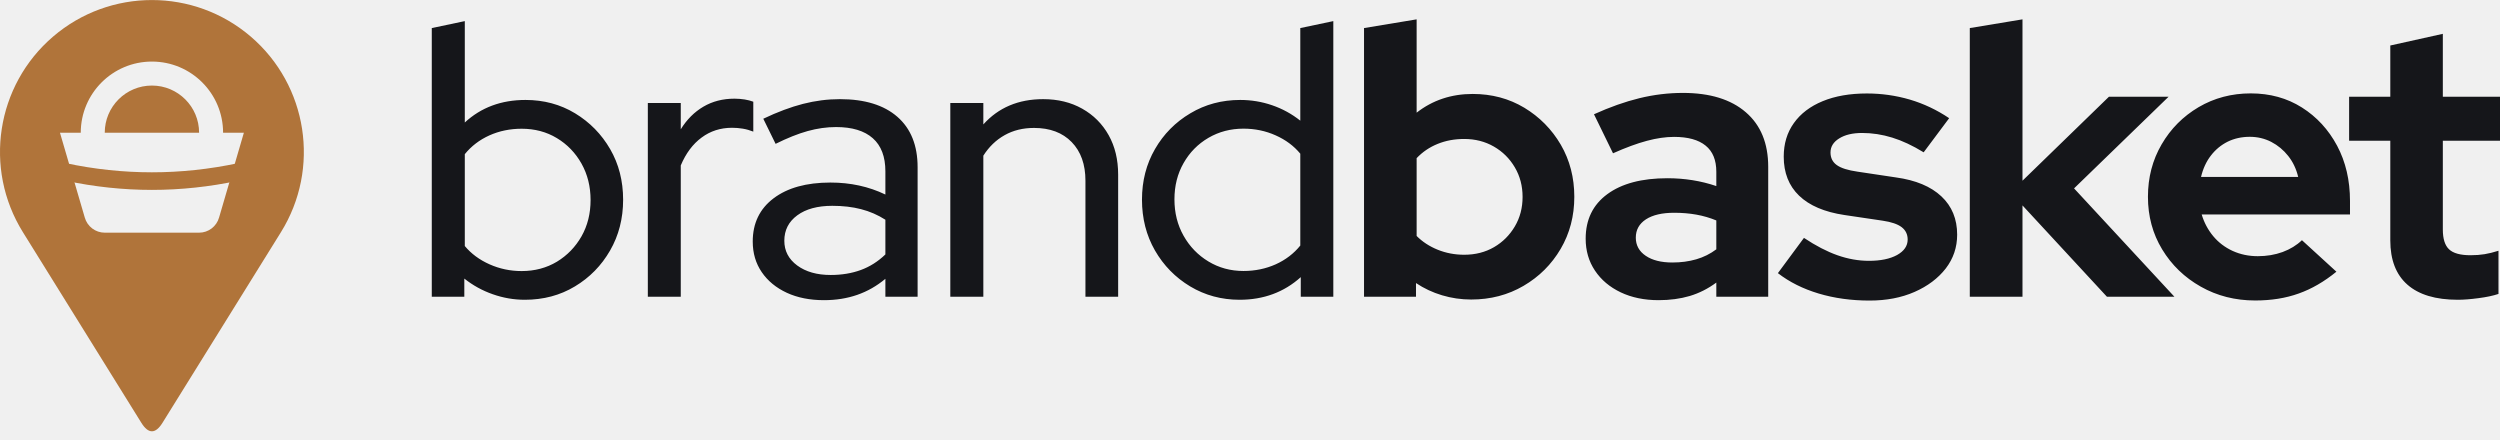
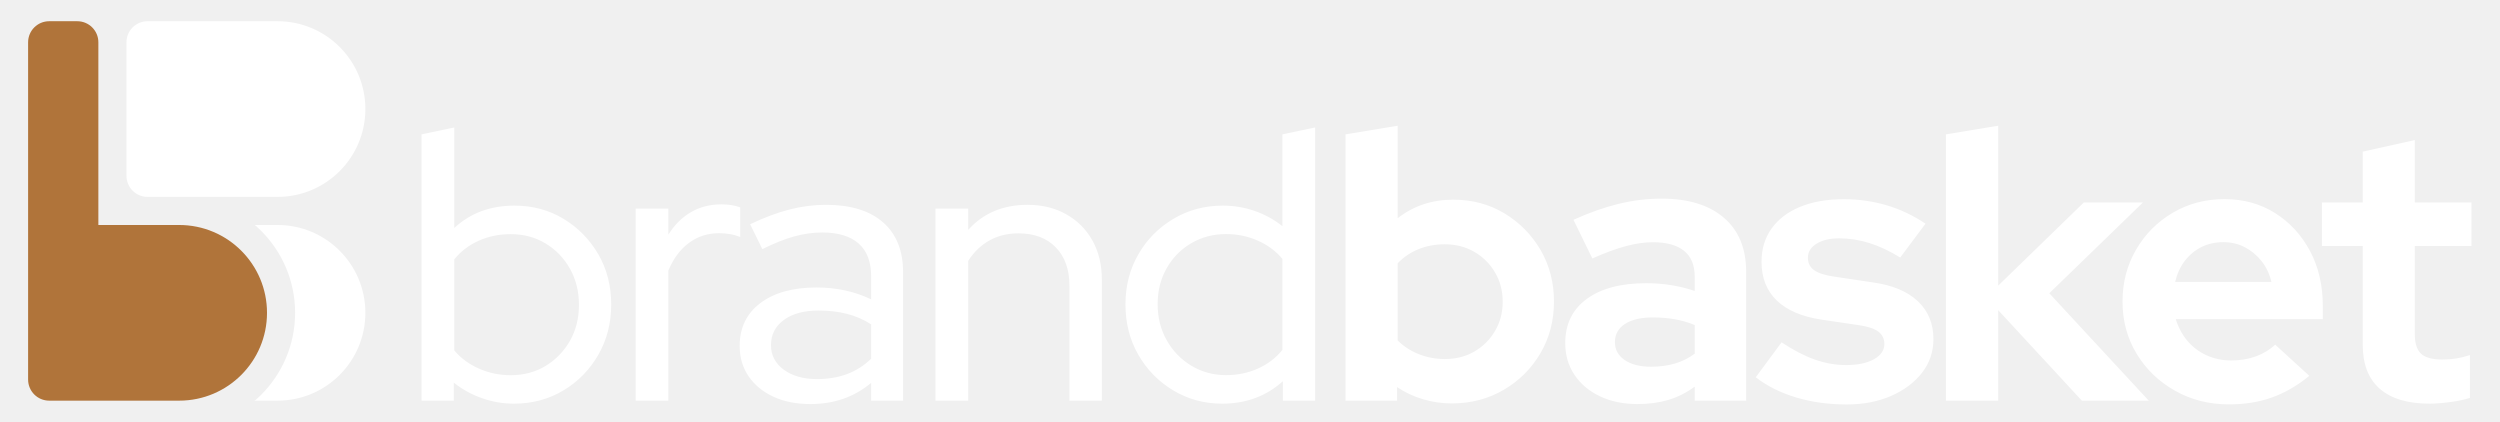
- <svg xmlns="http://www.w3.org/2000/svg" viewBox="13 6 312.66 55" width="312.66" height="55">
-   <g>
-     <path fill="#B0743A" fill-rule="evenodd" d="M30.68 58.88L15.86 35.03A19 19 0 1 1 48.14 35.03L33.32 58.88Q32 61 30.68 58.88ZM20.5 22.6H43.5L40.4 33.2A2.6 2.6 0 0 1 37.9 35.1H26.1A2.6 2.6 0 0 1 23.6 33.2ZM23.1 22.6A8.9 8.9 0 0 1 40.9 22.6H37.9A5.9 5.9 0 0 0 26.1 22.6Z" />
-     <path fill="#B0743A" d="M21.2 26.4Q32 28.7 42.8 26.4L42.8 28.6Q32 30.9 21.2 28.6Z" />
-   </g>
-   <path fill="#15161A" transform="translate(64.06 43.11)" d="M2.94 0V-33.6L7.07 -34.47V-21.79Q10.12 -24.61 14.66 -24.61Q18.1 -24.61 20.86 -22.94Q23.62 -21.27 25.25 -18.46Q26.87 -15.66 26.87 -12.13Q26.87 -8.61 25.24 -5.78Q23.61 -2.95 20.84 -1.29Q18.07 0.38 14.58 0.38Q12.52 0.38 10.57 -0.31Q8.62 -0.99 7.01 -2.27V0ZM14.18 -3.21Q16.64 -3.21 18.59 -4.38Q20.53 -5.56 21.67 -7.56Q22.8 -9.56 22.8 -12.09Q22.8 -14.62 21.67 -16.64Q20.53 -18.67 18.58 -19.84Q16.64 -21.01 14.18 -21.01Q12.01 -21.01 10.15 -20.18Q8.29 -19.34 7.07 -17.83V-6.34Q8.28 -4.89 10.17 -4.05Q12.06 -3.21 14.18 -3.21ZM29.96 0V-24.23H34.08V-20.94Q35.21 -22.77 36.91 -23.77Q38.61 -24.77 40.8 -24.77Q42.16 -24.76 43.15 -24.39V-20.65Q42.5 -20.91 41.83 -21.02Q41.16 -21.13 40.49 -21.13Q38.33 -21.13 36.69 -19.91Q35.04 -18.7 34.08 -16.42V0ZM52 0.43Q49.35 0.43 47.35 -0.49Q45.34 -1.42 44.21 -3.07Q43.08 -4.72 43.08 -6.9Q43.08 -10.34 45.69 -12.31Q48.3 -14.28 52.79 -14.28Q56.56 -14.28 59.67 -12.78V-15.68Q59.67 -18.43 58.1 -19.82Q56.52 -21.22 53.5 -21.22Q51.76 -21.22 49.95 -20.72Q48.15 -20.22 45.94 -19.12L44.4 -22.26Q47.07 -23.53 49.37 -24.12Q51.67 -24.71 53.98 -24.71Q58.64 -24.71 61.17 -22.5Q63.7 -20.29 63.7 -16.19V0H59.67V-2.24Q58.05 -0.89 56.14 -0.23Q54.23 0.43 52 0.43ZM47.03 -7Q47.03 -5.1 48.64 -3.91Q50.26 -2.72 52.83 -2.72Q54.89 -2.72 56.59 -3.34Q58.29 -3.96 59.67 -5.29V-9.63Q58.24 -10.54 56.63 -10.95Q55.02 -11.37 53.03 -11.37Q50.27 -11.37 48.65 -10.18Q47.03 -8.99 47.03 -7ZM67.79 0V-24.23H71.92V-21.55Q74.76 -24.71 79.4 -24.71Q82.17 -24.71 84.28 -23.52Q86.4 -22.33 87.59 -20.21Q88.78 -18.09 88.78 -15.27V0H84.69V-14.51Q84.69 -17.57 82.97 -19.34Q81.25 -21.11 78.26 -21.11Q76.19 -21.11 74.59 -20.21Q72.98 -19.31 71.92 -17.64V0ZM103.97 0.38Q100.58 0.38 97.79 -1.29Q95.01 -2.96 93.38 -5.79Q91.76 -8.62 91.76 -12.14Q91.76 -15.66 93.39 -18.47Q95.01 -21.28 97.81 -22.94Q100.6 -24.61 104.05 -24.61Q106.11 -24.61 108.03 -23.95Q109.96 -23.29 111.56 -22.02V-33.6L115.69 -34.47V0H111.62V-2.45Q108.47 0.38 103.97 0.38ZM104.45 -3.22Q106.62 -3.22 108.48 -4.05Q110.34 -4.89 111.56 -6.4V-17.89Q110.35 -19.35 108.48 -20.18Q106.61 -21.02 104.45 -21.02Q102.04 -21.02 100.07 -19.87Q98.1 -18.72 96.96 -16.71Q95.82 -14.71 95.82 -12.18Q95.82 -9.65 96.96 -7.63Q98.1 -5.6 100.07 -4.41Q102.04 -3.22 104.45 -3.22ZM119.53 0V-33.6L126.11 -34.69V-23.02Q129.11 -25.36 133.12 -25.36Q136.7 -25.36 139.57 -23.64Q142.44 -21.91 144.14 -19.01Q145.83 -16.1 145.83 -12.5Q145.83 -8.89 144.12 -5.98Q142.41 -3.07 139.48 -1.36Q136.56 0.35 132.93 0.35Q131.06 0.35 129.29 -0.18Q127.52 -0.71 126.03 -1.71V0ZM132.06 -5.25Q134.15 -5.25 135.79 -6.2Q137.42 -7.15 138.39 -8.79Q139.36 -10.43 139.36 -12.48Q139.36 -14.54 138.39 -16.18Q137.42 -17.83 135.77 -18.78Q134.12 -19.73 132.06 -19.73Q130.25 -19.73 128.73 -19.11Q127.22 -18.5 126.11 -17.33V-7.6Q127.19 -6.51 128.74 -5.88Q130.3 -5.25 132.06 -5.25ZM156.37 0.43Q153.69 0.43 151.63 -0.55Q149.57 -1.53 148.41 -3.27Q147.25 -5 147.25 -7.26Q147.25 -10.84 149.96 -12.83Q152.67 -14.82 157.47 -14.82Q160.7 -14.82 163.59 -13.84V-15.63Q163.59 -17.82 162.25 -18.9Q160.91 -19.99 158.31 -19.99Q156.74 -19.99 154.91 -19.5Q153.07 -19.01 150.67 -17.94L148.29 -22.82Q151.27 -24.17 153.97 -24.83Q156.68 -25.49 159.41 -25.49Q164.48 -25.49 167.28 -23.07Q170.08 -20.66 170.08 -16.24V0H163.59V-1.77Q162.03 -0.62 160.26 -0.09Q158.49 0.43 156.37 0.43ZM153.52 -7.39Q153.52 -5.96 154.76 -5.12Q155.99 -4.28 158.1 -4.28Q159.7 -4.28 161.08 -4.68Q162.46 -5.08 163.59 -5.93V-9.54Q162.38 -10.04 161.08 -10.27Q159.78 -10.5 158.32 -10.5Q156.06 -10.5 154.79 -9.68Q153.52 -8.85 153.52 -7.39ZM182.76 0.48Q179.33 0.48 176.39 -0.4Q173.45 -1.28 171.29 -2.95L174.55 -7.36Q176.75 -5.89 178.73 -5.19Q180.71 -4.49 182.68 -4.49Q184.87 -4.49 186.2 -5.22Q187.52 -5.96 187.52 -7.15Q187.52 -8.12 186.77 -8.7Q186.02 -9.27 184.4 -9.51L179.61 -10.22Q175.87 -10.78 173.94 -12.64Q172.02 -14.49 172.02 -17.52Q172.02 -19.95 173.29 -21.72Q174.56 -23.5 176.9 -24.46Q179.23 -25.42 182.42 -25.42Q185.17 -25.42 187.78 -24.66Q190.39 -23.89 192.71 -22.33L189.52 -18.06Q187.47 -19.32 185.59 -19.9Q183.72 -20.48 181.82 -20.48Q180.04 -20.48 178.96 -19.8Q177.87 -19.13 177.87 -18.04Q177.87 -17.03 178.65 -16.47Q179.43 -15.9 181.26 -15.64L186.06 -14.92Q189.76 -14.41 191.74 -12.55Q193.71 -10.7 193.71 -7.76Q193.71 -5.39 192.28 -3.53Q190.84 -1.68 188.38 -0.6Q185.92 0.48 182.76 0.48ZM195.29 0V-33.6L201.88 -34.69V-14.51L212.69 -25.01H220.15L208.33 -13.55L220.88 0H212.44L201.88 -11.42V0ZM230.99 0.47Q227.23 0.47 224.18 -1.26Q221.13 -2.98 219.35 -5.92Q217.57 -8.85 217.57 -12.5Q217.57 -16.12 219.28 -19.05Q220.98 -21.98 223.91 -23.71Q226.84 -25.43 230.43 -25.43Q234.03 -25.43 236.82 -23.67Q239.61 -21.91 241.23 -18.88Q242.84 -15.85 242.84 -11.98V-10.29H224.29Q224.75 -8.76 225.73 -7.58Q226.71 -6.4 228.16 -5.73Q229.61 -5.07 231.31 -5.07Q232.97 -5.07 234.41 -5.59Q235.84 -6.12 236.83 -7.07L241.14 -3.13Q238.85 -1.26 236.42 -0.4Q234 0.47 230.99 0.47ZM224.21 -14.98H236.36Q236 -16.49 235.11 -17.61Q234.23 -18.72 233 -19.36Q231.76 -20 230.3 -20Q228.79 -20 227.54 -19.39Q226.3 -18.77 225.44 -17.65Q224.58 -16.54 224.21 -14.98ZM256.32 0.38Q252.17 0.38 250.02 -1.51Q247.88 -3.39 247.88 -7.05V-19.51H242.73V-25.01H247.88V-31.42L254.45 -32.88V-25.01H261.6V-19.51H254.45V-8.41Q254.45 -6.66 255.23 -5.93Q256.01 -5.19 257.91 -5.19Q258.88 -5.19 259.67 -5.32Q260.46 -5.45 261.41 -5.75V-0.35Q260.39 -0.01 258.9 0.18Q257.41 0.38 256.32 0.38Z" />
+ <svg xmlns="http://www.w3.org/2000/svg" width="2400" height="405" viewBox="4 2 355.8 60" role="img" aria-label="Brandbasket">
+   <mask id="bB-cut-14" maskUnits="userSpaceOnUse" x="0" y="0" width="64" height="64">
+     <rect width="64" height="64" fill="#fff" />
+     <path d="M8 8a3 3 0 0 1 3 -3H15a3 3 0 0 1 3 3V34H29.5A12.5 12.5 0 0 1 29.5 59H11a3 3 0 0 1 -3 -3Z" fill="#000" stroke="#000" stroke-width="8" stroke-linejoin="round" />
+   </mask>
+   <path d="M25 5H43.5A12.5 12.5 0 0 1 43.5 30H25a3 3 0 0 1 -3 -3V8a3 3 0 0 1 3 -3Z" fill="#FFFFFF" />
+   <path d="M22 34H43.5A12.5 12.5 0 0 1 43.5 59H22Z" fill="#FFFFFF" mask="url(#bB-cut-14)" />
+   <path d="M8 8a3 3 0 0 1 3 -3H15a3 3 0 0 1 3 3V34H29.5A12.5 12.5 0 0 1 29.5 59H11a3 3 0 0 1 -3 -3Z" fill="#B0743A" />
+   <path fill="#FFFFFF" transform="translate(60.68 59) scale(1.1279)" d="M2.94 0V-33.6L7.07 -34.47V-21.79Q10.12 -24.61 14.66 -24.61Q18.1 -24.61 20.86 -22.94Q23.62 -21.27 25.25 -18.46Q26.87 -15.66 26.87 -12.13Q26.87 -8.61 25.24 -5.78Q23.61 -2.95 20.84 -1.29Q18.07 0.38 14.58 0.38Q12.52 0.38 10.57 -0.31Q8.62 -0.99 7.01 -2.27V0ZM14.18 -3.21Q16.64 -3.21 18.59 -4.38Q20.53 -5.56 21.67 -7.56Q22.8 -9.56 22.8 -12.09Q22.8 -14.62 21.67 -16.64Q20.53 -18.67 18.58 -19.84Q16.64 -21.01 14.18 -21.01Q12.01 -21.01 10.15 -20.18Q8.29 -19.34 7.07 -17.83V-6.34Q8.28 -4.89 10.17 -4.05Q12.06 -3.21 14.18 -3.21ZM29.96 0V-24.23H34.08V-20.94Q35.21 -22.77 36.91 -23.77Q38.61 -24.77 40.8 -24.77Q42.16 -24.76 43.15 -24.39V-20.65Q42.5 -20.91 41.83 -21.02Q41.16 -21.13 40.49 -21.13Q38.33 -21.13 36.69 -19.91Q35.04 -18.7 34.08 -16.42V0ZM52 0.43Q49.35 0.43 47.35 -0.49Q45.34 -1.42 44.21 -3.07Q43.08 -4.72 43.08 -6.9Q43.08 -10.34 45.69 -12.31Q48.3 -14.28 52.79 -14.28Q56.56 -14.28 59.67 -12.78V-15.68Q59.67 -18.43 58.1 -19.82Q56.52 -21.22 53.5 -21.22Q51.76 -21.22 49.95 -20.72Q48.15 -20.22 45.94 -19.12L44.4 -22.26Q47.07 -23.53 49.37 -24.12Q51.67 -24.71 53.98 -24.71Q58.64 -24.71 61.17 -22.5Q63.7 -20.29 63.7 -16.19V0H59.67V-2.24Q58.05 -0.89 56.14 -0.23Q54.23 0.43 52 0.43ZM47.03 -7Q47.03 -5.1 48.64 -3.91Q50.26 -2.72 52.83 -2.72Q54.89 -2.72 56.59 -3.34Q58.29 -3.96 59.67 -5.29V-9.63Q58.24 -10.54 56.63 -10.95Q55.02 -11.37 53.03 -11.37Q50.27 -11.37 48.65 -10.18Q47.03 -8.99 47.03 -7ZM67.79 0V-24.23H71.92V-21.55Q74.76 -24.71 79.4 -24.71Q82.17 -24.71 84.28 -23.52Q86.4 -22.33 87.59 -20.21Q88.78 -18.09 88.78 -15.27V0H84.69V-14.51Q84.69 -17.57 82.97 -19.34Q81.25 -21.11 78.26 -21.11Q76.19 -21.11 74.59 -20.21Q72.98 -19.31 71.92 -17.64V0ZM103.97 0.38Q100.58 0.38 97.79 -1.29Q95.01 -2.96 93.38 -5.79Q91.76 -8.62 91.76 -12.14Q91.76 -15.66 93.39 -18.47Q95.01 -21.28 97.81 -22.94Q100.6 -24.61 104.05 -24.61Q106.11 -24.61 108.03 -23.95Q109.96 -23.29 111.56 -22.02V-33.6L115.69 -34.47V0H111.62V-2.45Q108.47 0.38 103.97 0.38ZM104.45 -3.22Q106.62 -3.22 108.48 -4.05Q110.34 -4.89 111.56 -6.4V-17.89Q110.35 -19.35 108.48 -20.18Q106.61 -21.02 104.45 -21.02Q102.04 -21.02 100.07 -19.87Q98.1 -18.72 96.96 -16.71Q95.82 -14.71 95.82 -12.18Q95.82 -9.65 96.96 -7.63Q98.1 -5.6 100.07 -4.41Q102.04 -3.22 104.45 -3.22ZM119.53 0V-33.6L126.11 -34.69V-23.02Q129.11 -25.36 133.12 -25.36Q136.7 -25.36 139.57 -23.64Q142.44 -21.91 144.14 -19.01Q145.83 -16.1 145.83 -12.5Q145.83 -8.89 144.12 -5.98Q142.41 -3.07 139.48 -1.36Q136.56 0.35 132.93 0.35Q131.06 0.35 129.29 -0.18Q127.52 -0.71 126.03 -1.71V0ZM132.06 -5.25Q134.15 -5.25 135.79 -6.2Q137.42 -7.15 138.39 -8.79Q139.36 -10.43 139.36 -12.48Q139.36 -14.54 138.39 -16.18Q137.42 -17.83 135.77 -18.78Q134.12 -19.73 132.06 -19.73Q130.25 -19.73 128.73 -19.11Q127.22 -18.5 126.11 -17.33V-7.6Q127.19 -6.51 128.74 -5.88Q130.3 -5.25 132.06 -5.25ZM156.37 0.43Q153.69 0.43 151.63 -0.55Q149.57 -1.53 148.41 -3.27Q147.25 -5 147.25 -7.26Q147.25 -10.84 149.96 -12.83Q152.67 -14.82 157.47 -14.82Q160.7 -14.82 163.59 -13.84V-15.63Q163.59 -17.82 162.25 -18.9Q160.91 -19.99 158.31 -19.99Q156.74 -19.99 154.91 -19.5Q153.07 -19.01 150.67 -17.94L148.29 -22.82Q151.27 -24.17 153.97 -24.83Q156.68 -25.49 159.41 -25.49Q164.48 -25.49 167.28 -23.07Q170.08 -20.66 170.08 -16.24V0H163.59V-1.77Q162.03 -0.62 160.26 -0.09Q158.49 0.43 156.37 0.43ZM153.52 -7.39Q153.52 -5.96 154.76 -5.12Q155.99 -4.28 158.1 -4.28Q159.7 -4.28 161.08 -4.68Q162.46 -5.08 163.59 -5.93V-9.54Q162.38 -10.04 161.08 -10.27Q159.78 -10.5 158.32 -10.5Q156.06 -10.5 154.79 -9.68Q153.52 -8.85 153.52 -7.39ZM182.76 0.48Q179.33 0.48 176.39 -0.4Q173.45 -1.28 171.29 -2.95L174.55 -7.36Q176.75 -5.89 178.73 -5.19Q180.71 -4.49 182.68 -4.49Q184.87 -4.49 186.2 -5.22Q187.52 -5.96 187.52 -7.15Q187.52 -8.12 186.77 -8.7Q186.02 -9.27 184.4 -9.51L179.61 -10.22Q175.87 -10.78 173.94 -12.64Q172.02 -14.49 172.02 -17.52Q172.02 -19.95 173.29 -21.72Q174.56 -23.5 176.9 -24.46Q179.23 -25.42 182.42 -25.42Q185.17 -25.42 187.78 -24.66Q190.39 -23.89 192.71 -22.33L189.52 -18.06Q187.47 -19.32 185.59 -19.9Q183.72 -20.48 181.82 -20.48Q180.04 -20.48 178.96 -19.8Q177.87 -19.13 177.87 -18.04Q177.87 -17.03 178.65 -16.47Q179.43 -15.9 181.26 -15.64L186.06 -14.92Q189.76 -14.41 191.74 -12.55Q193.71 -10.7 193.71 -7.76Q193.71 -5.39 192.28 -3.53Q190.84 -1.68 188.38 -0.6Q185.92 0.48 182.76 0.48ZM195.29 0V-33.6L201.88 -34.69V-14.51L212.69 -25.01H220.15L208.33 -13.55L220.88 0H212.44L201.88 -11.42V0ZM230.99 0.47Q227.23 0.47 224.18 -1.26Q221.13 -2.98 219.35 -5.92Q217.57 -8.85 217.57 -12.5Q217.57 -16.12 219.28 -19.05Q220.98 -21.98 223.91 -23.71Q226.84 -25.43 230.43 -25.43Q234.03 -25.43 236.82 -23.67Q239.61 -21.91 241.23 -18.88Q242.84 -15.85 242.84 -11.98V-10.29H224.29Q224.75 -8.76 225.73 -7.58Q226.71 -6.4 228.16 -5.73Q229.61 -5.07 231.31 -5.07Q232.97 -5.07 234.41 -5.59Q235.84 -6.12 236.83 -7.07L241.14 -3.13Q238.85 -1.26 236.42 -0.4Q234 0.47 230.99 0.47ZM224.21 -14.98H236.36Q236 -16.49 235.11 -17.61Q234.23 -18.72 233 -19.36Q231.76 -20 230.3 -20Q228.79 -20 227.54 -19.39Q226.3 -18.77 225.44 -17.65Q224.58 -16.54 224.21 -14.98ZM256.32 0.38Q252.17 0.38 250.02 -1.51Q247.88 -3.39 247.88 -7.05V-19.51H242.73V-25.01H247.88V-31.42L254.45 -32.88V-25.01H261.6V-19.51H254.45V-8.41Q254.45 -6.66 255.23 -5.93Q256.01 -5.19 257.91 -5.19Q258.88 -5.19 259.67 -5.32Q260.46 -5.45 261.41 -5.75V-0.35Q260.39 -0.01 258.9 0.18Q257.41 0.38 256.32 0.38Z" />
</svg>
